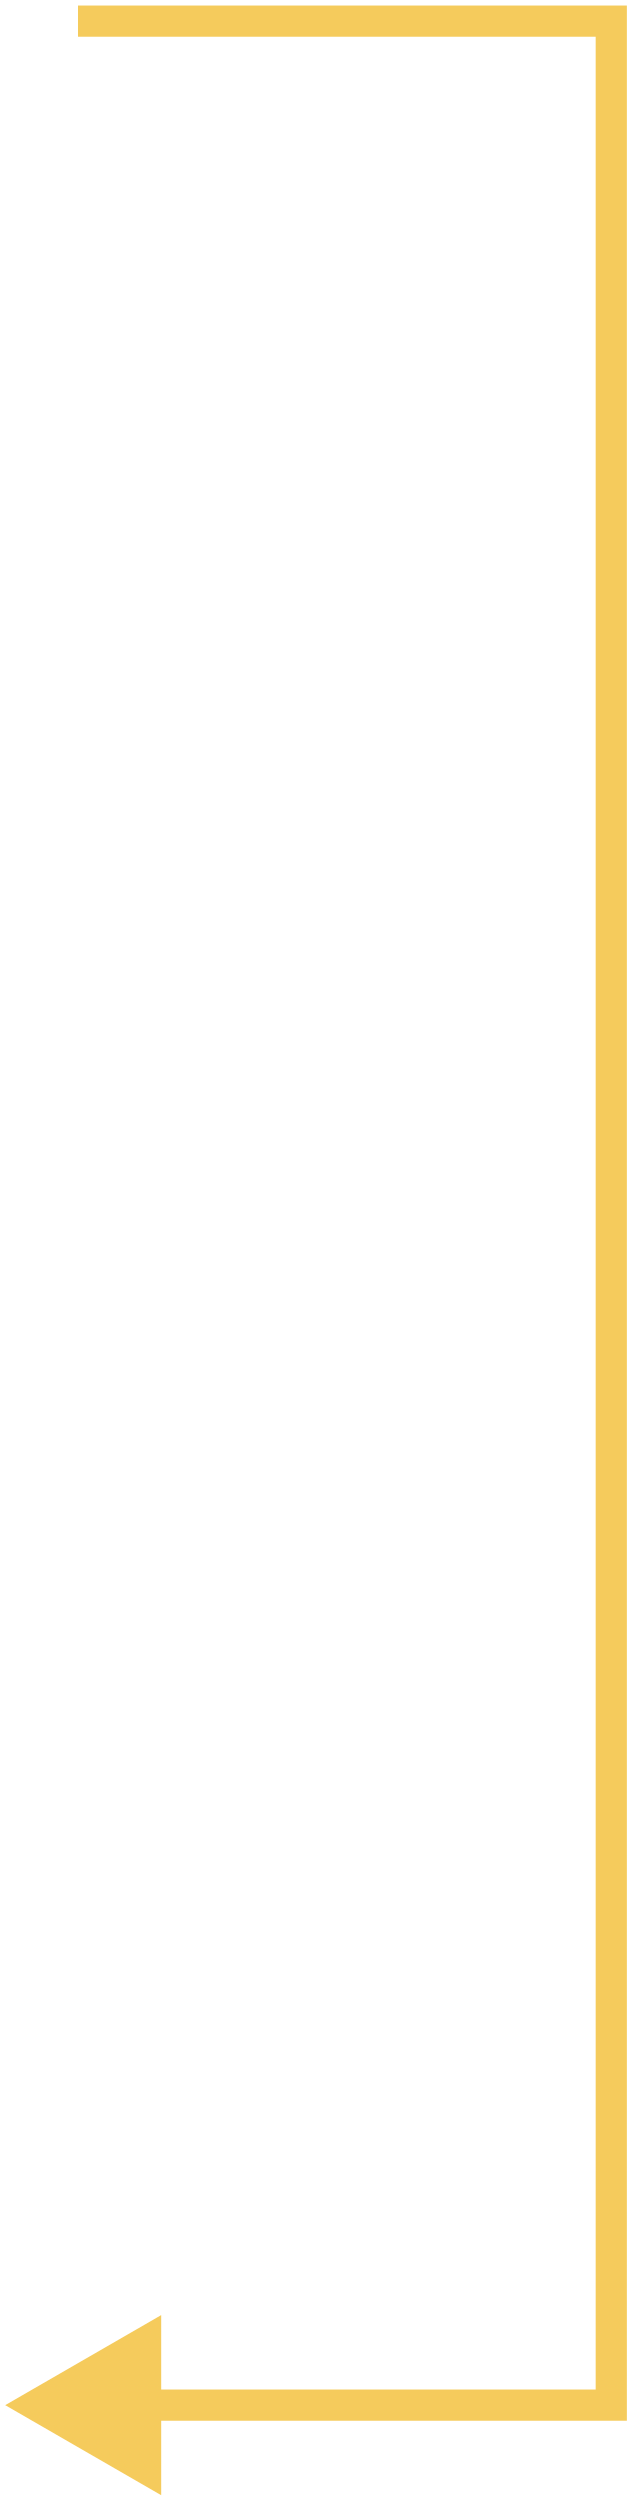
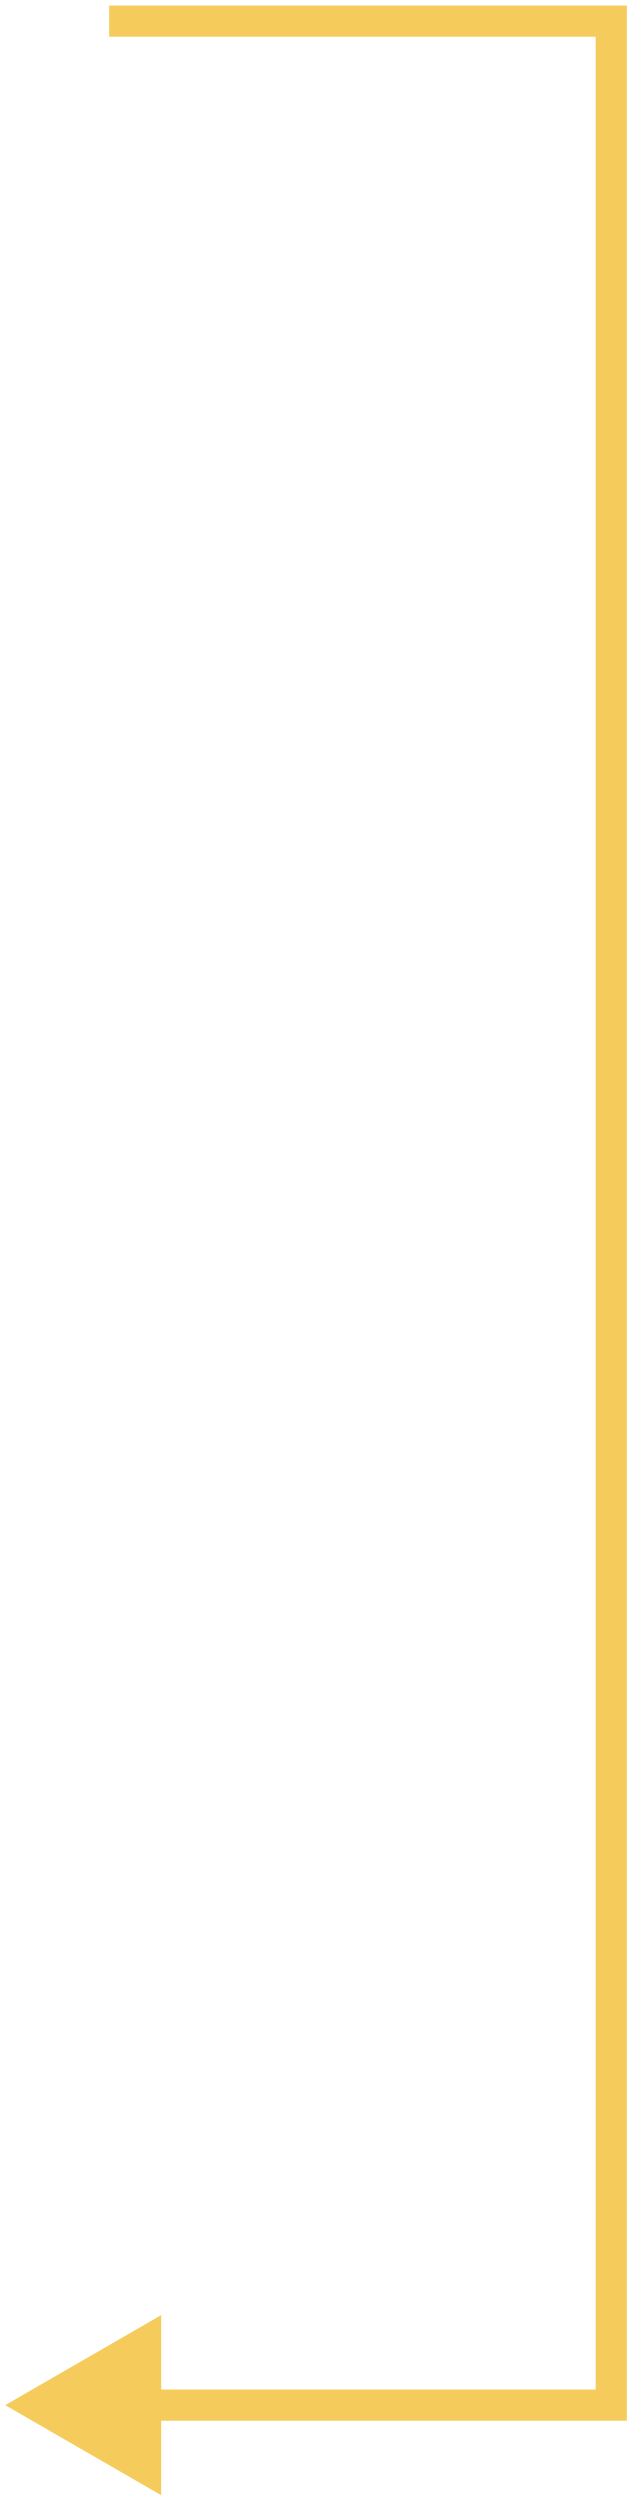
<svg xmlns="http://www.w3.org/2000/svg" viewBox="0 0 60.8 240.4" width="60.8" height="240.4">
-   <path fill="#f5cb5c" d="M58.78 231.28L58.78 232.78L60.28 232.78L60.28 231.28L58.78 231.28M0.5 231.28L15.5 239.94L15.5 222.62L0.5 231.28M58.78 2.03L60.28 2.03L60.28 0.53L58.78 0.53L58.78 2.03M58.78 231.28L58.78 229.78L14 229.78L14 231.28L14 232.78L58.78 232.78L58.78 231.28M7.5 2.03L7.5 3.53L58.78 3.53L58.78 2.03L58.78 0.53L7.5 0.53L7.5 2.03M58.78 2.03L57.28 2.03L57.28 231.28L58.78 231.28L60.28 231.28L60.28 2.03L58.78 2.03Z" />
+   <path fill="#f5cb5c" d="M58.78 231.28L58.78 232.78L60.28 232.78L60.28 231.28L58.78 231.28M0.5 231.28L15.5 239.94L15.5 222.62L0.5 231.28M58.78 2.03L60.28 2.03L60.28 0.53L58.78 0.53L58.78 2.03M58.78 231.28L58.78 229.78L14 229.78L14 231.28L14 232.78L58.78 232.78L58.78 231.28M10.5 2.03L10.5 3.53L58.78 3.53L58.78 2.03L58.78 0.53L10.5 0.53L10.5 2.03M58.78 2.03L57.28 2.03L57.28 231.28L58.78 231.28L60.28 231.28L60.28 2.03L58.78 2.03Z" />
</svg>
